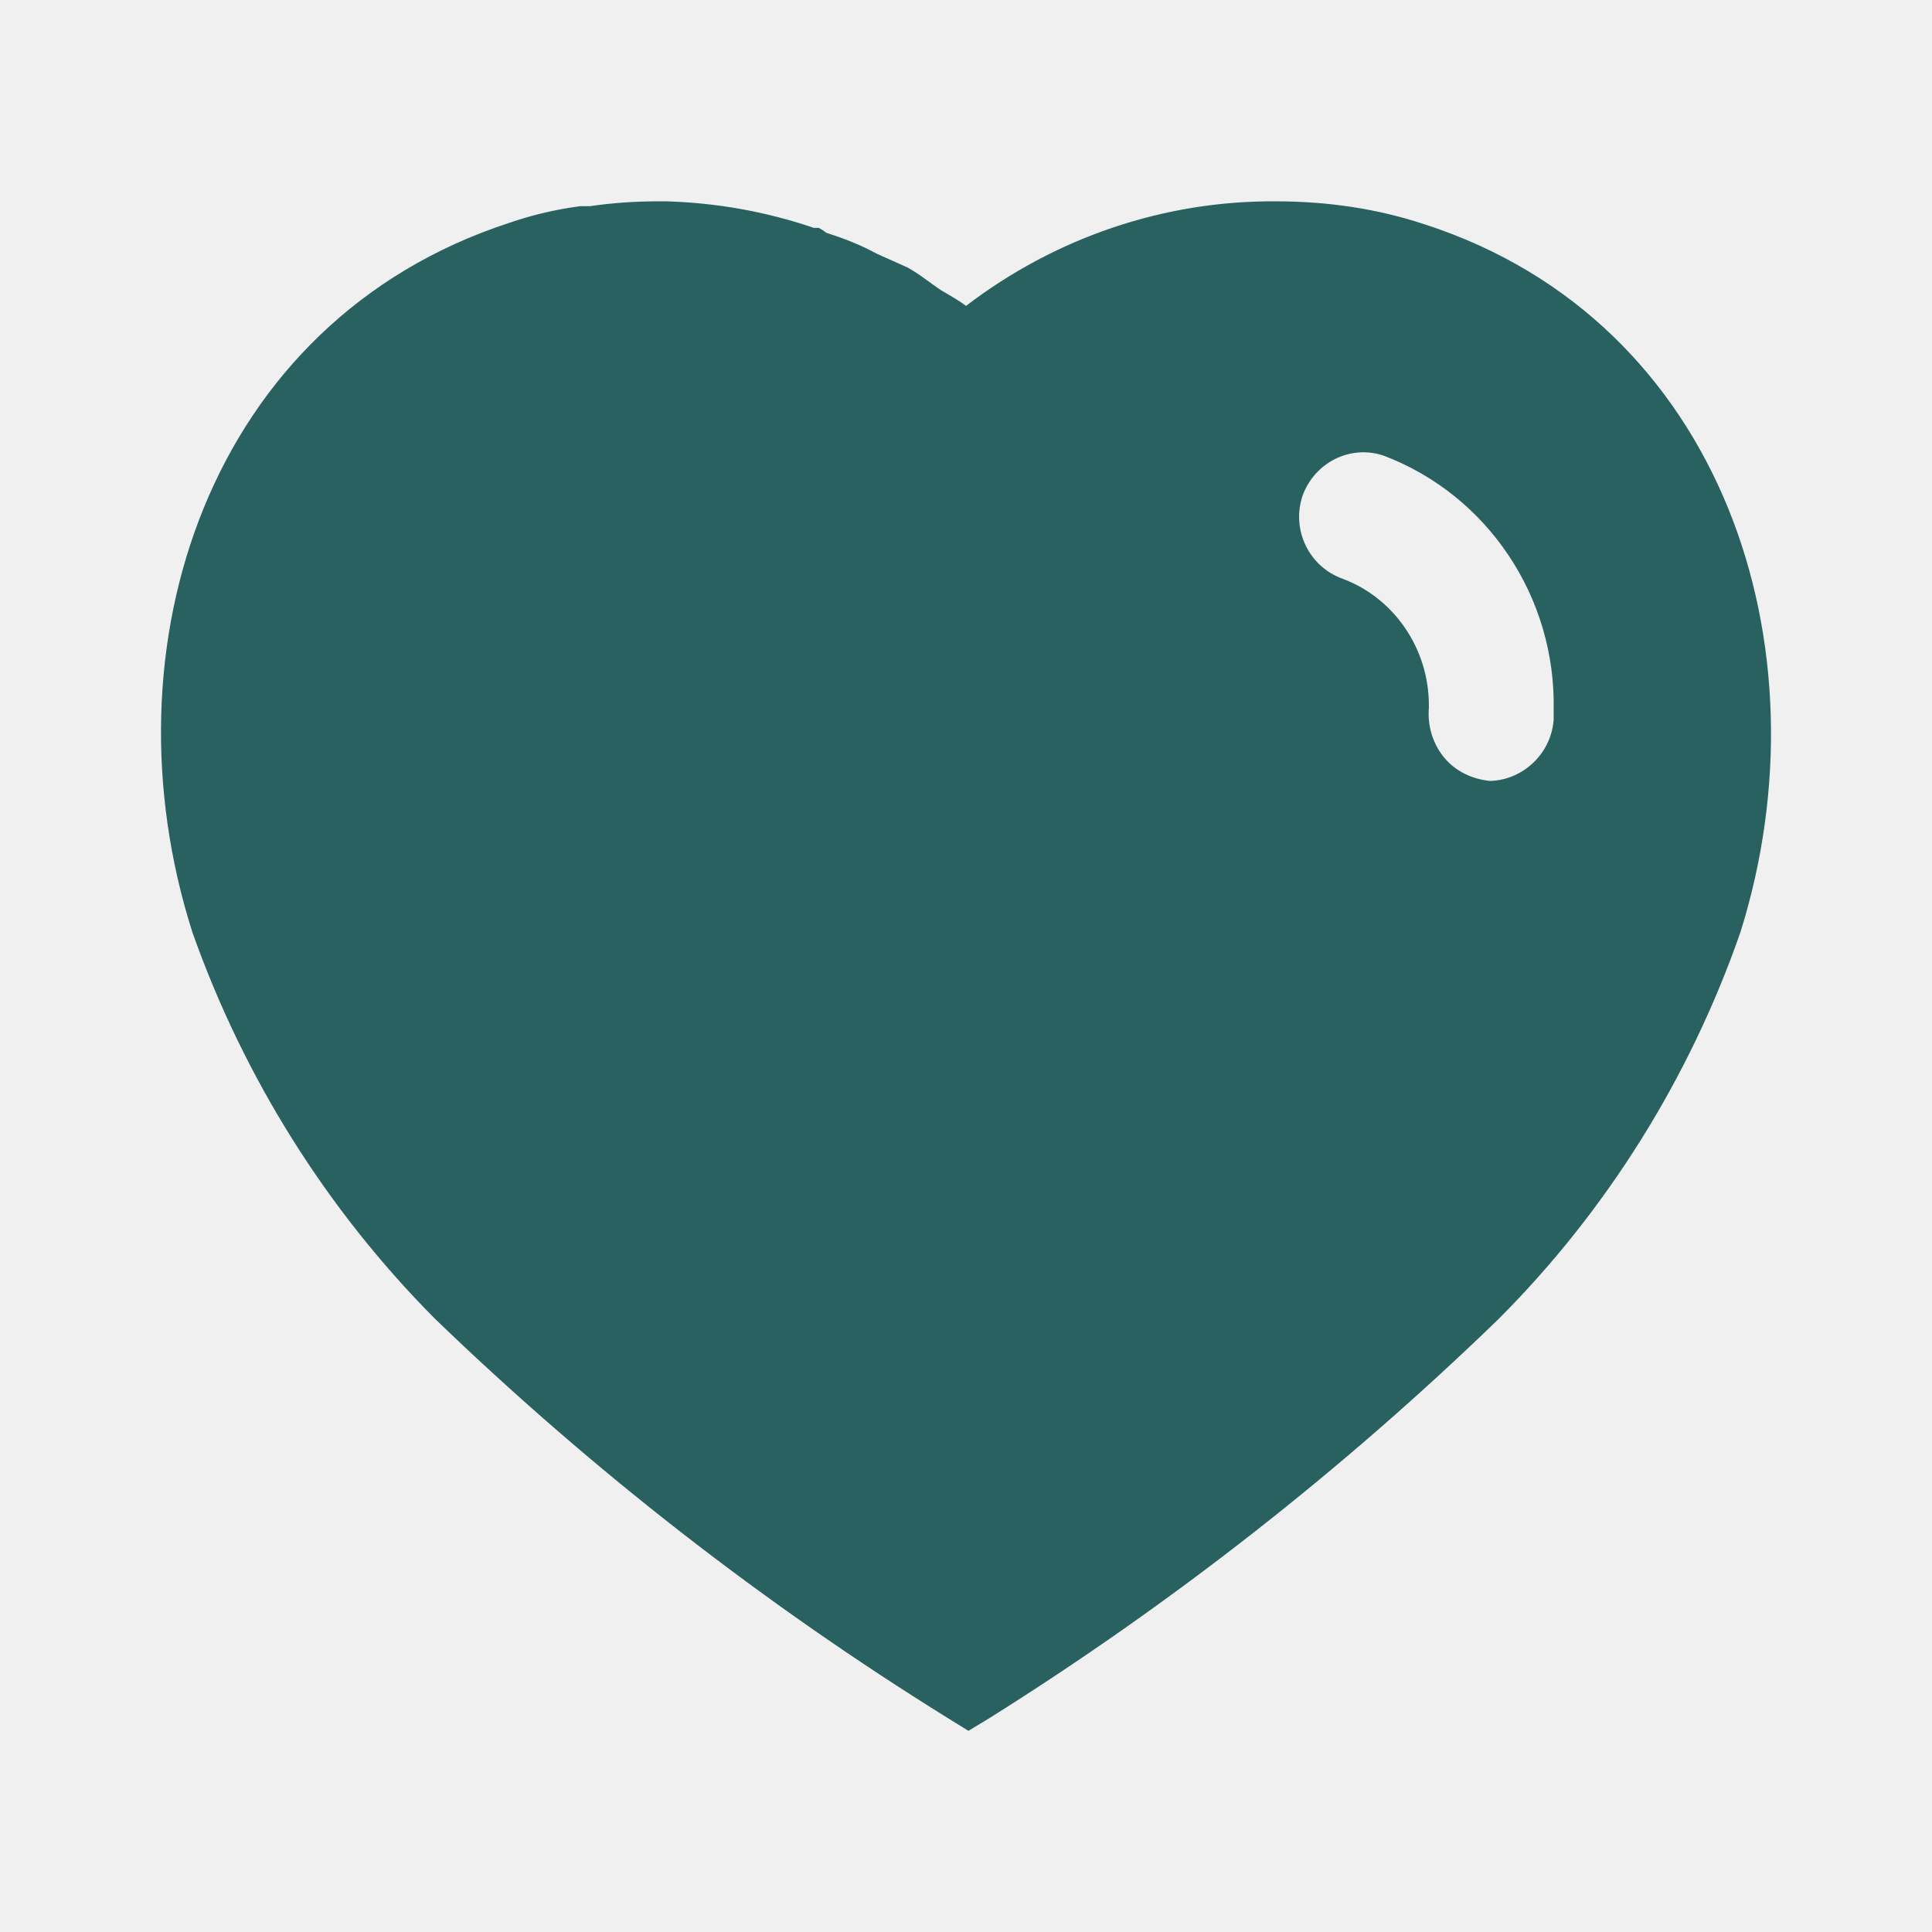
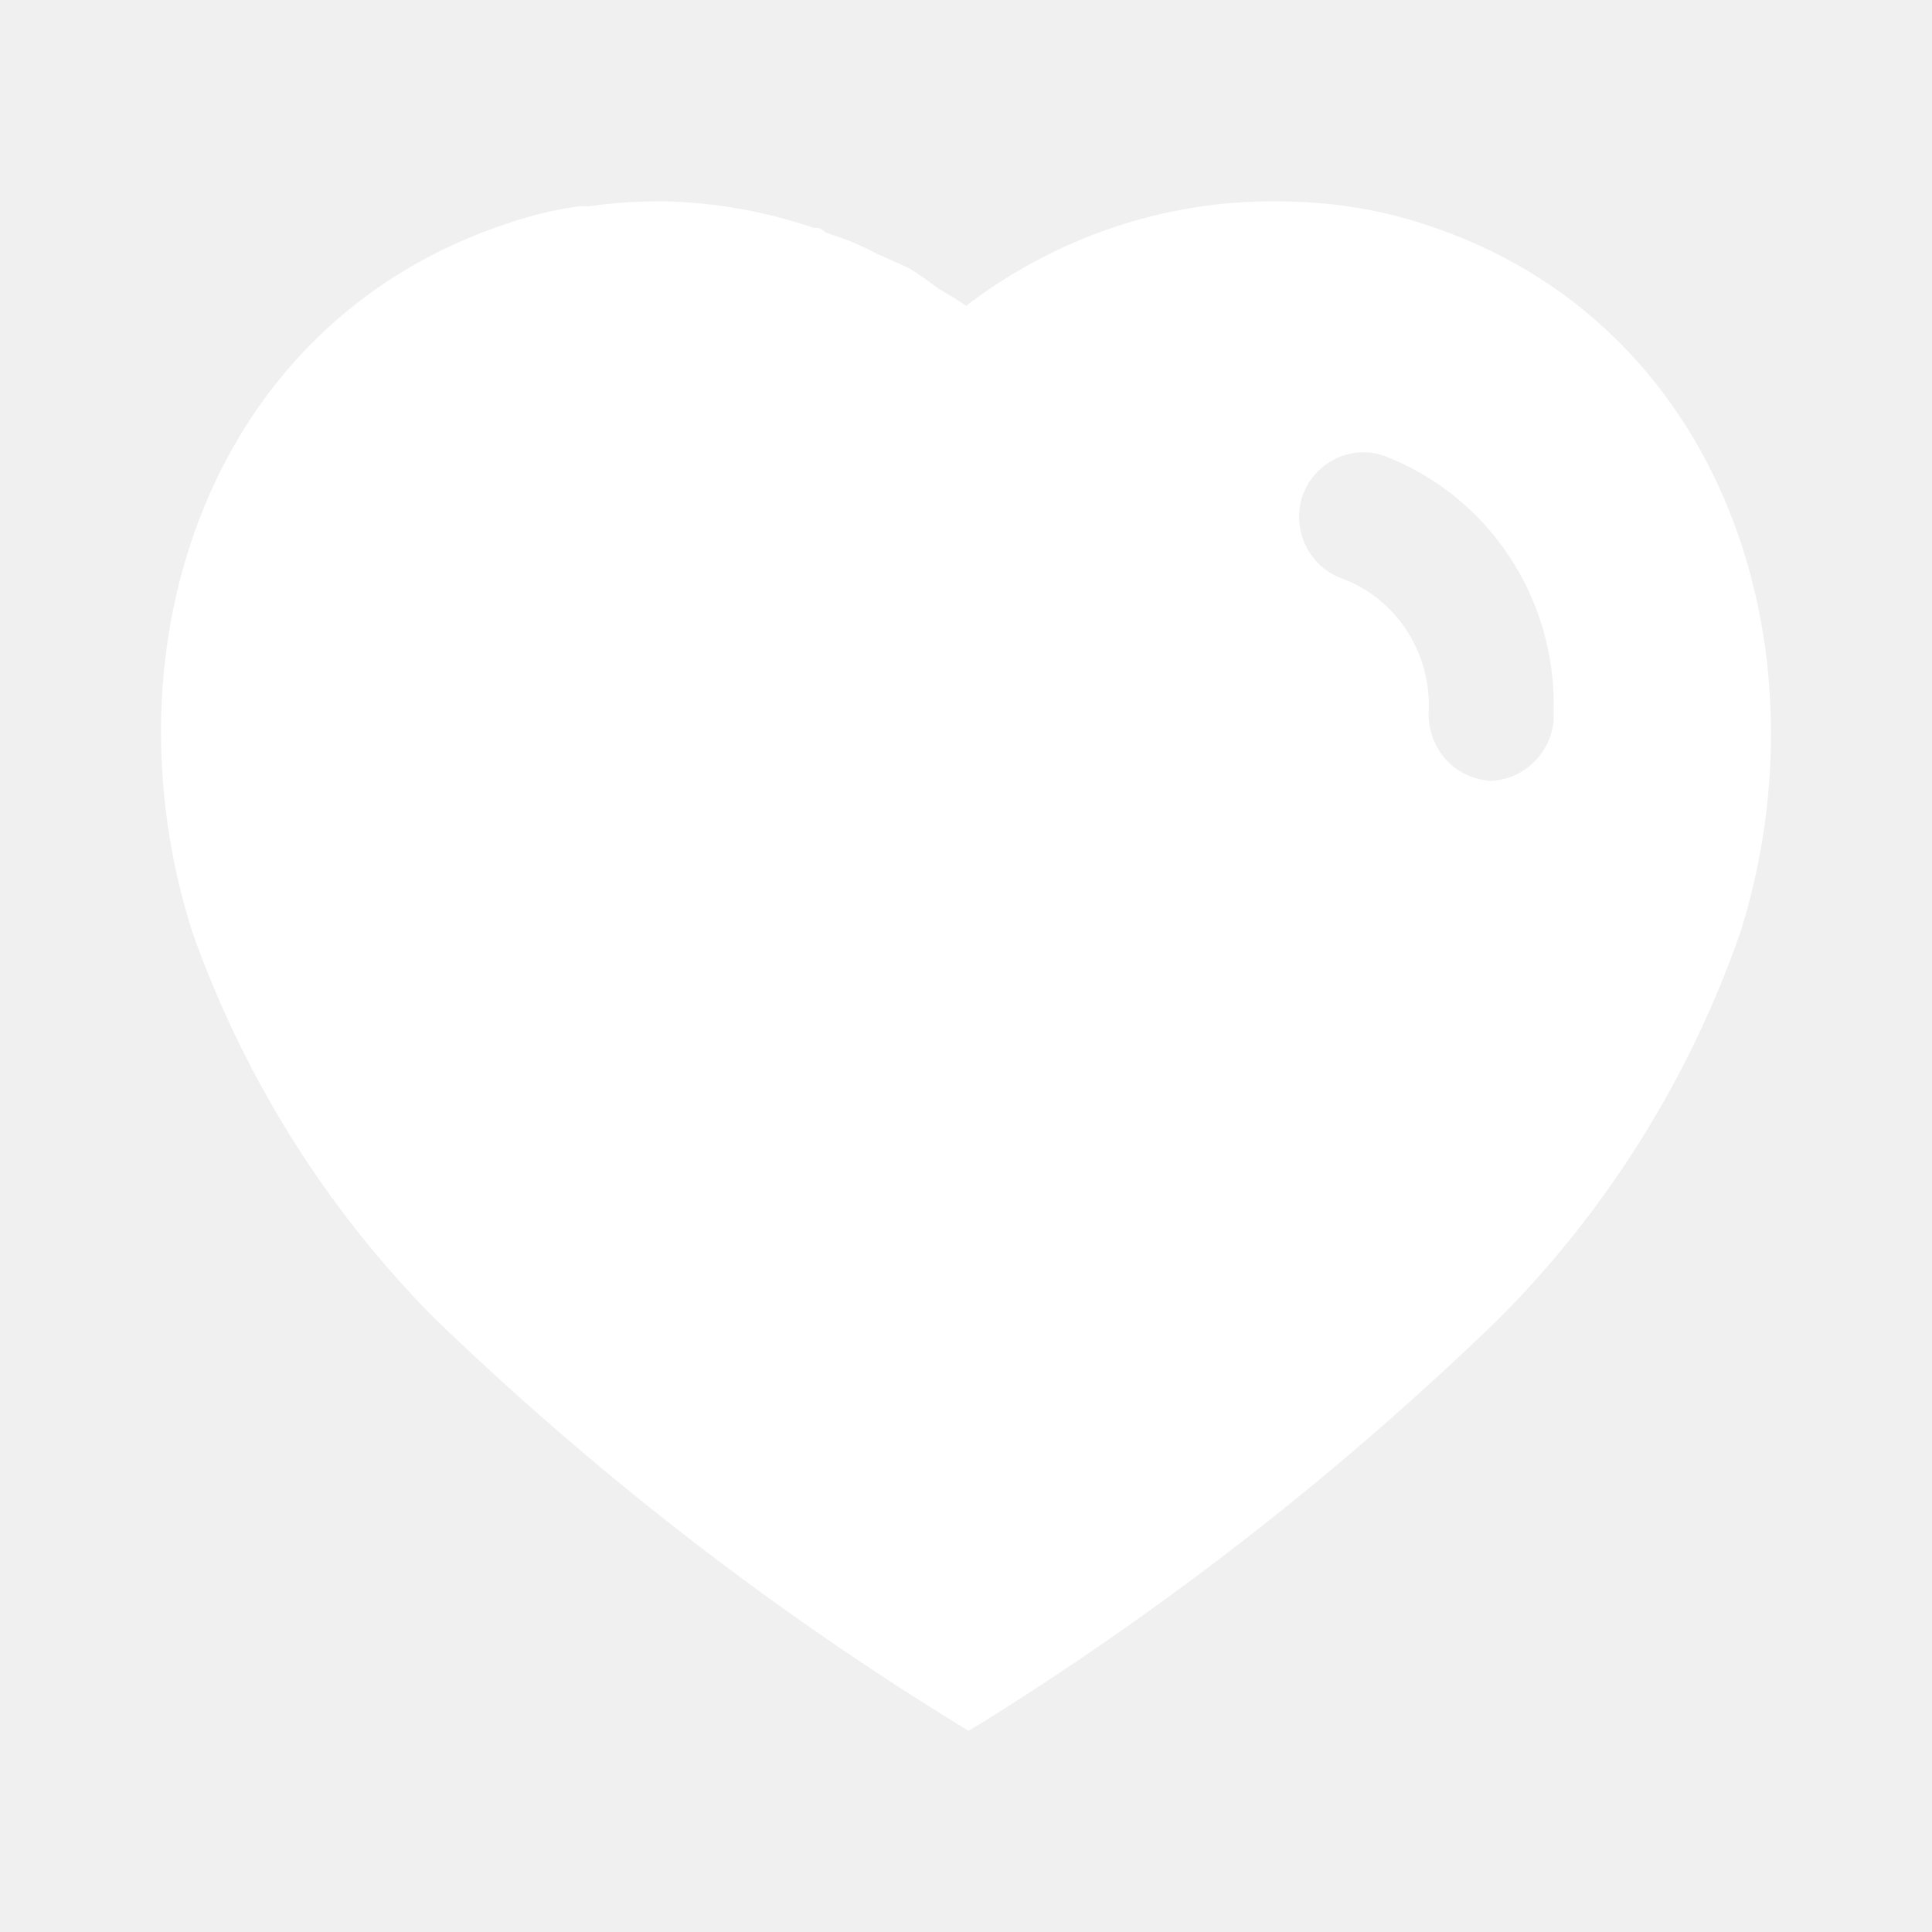
<svg xmlns="http://www.w3.org/2000/svg" width="24" height="24" viewBox="0 0 24 24" fill="none">
-   <path d="M8.28 2.501C8.91 2.52 9.52 2.63 10.111 2.831H10.17C10.21 2.85 10.24 2.871 10.26 2.89C10.481 2.961 10.69 3.041 10.89 3.151L11.27 3.321C11.42 3.401 11.6 3.55 11.7 3.611C11.8 3.67 11.91 3.731 12 3.8C13.111 2.951 14.46 2.491 15.85 2.501C16.481 2.501 17.111 2.59 17.71 2.791C21.401 3.991 22.731 8.041 21.62 11.581C20.99 13.39 19.96 15.041 18.611 16.39C16.68 18.26 14.561 19.92 12.28 21.35L12.03 21.501L11.77 21.34C9.481 19.92 7.35 18.26 5.401 16.38C4.061 15.031 3.03 13.39 2.39 11.581C1.26 8.041 2.59 3.991 6.321 2.77C6.611 2.67 6.91 2.6 7.21 2.561H7.33C7.611 2.52 7.89 2.501 8.17 2.501H8.28ZM17.19 5.661C16.78 5.52 16.33 5.741 16.18 6.161C16.04 6.581 16.26 7.041 16.68 7.19C17.321 7.43 17.75 8.061 17.75 8.76V8.791C17.731 9.02 17.8 9.241 17.94 9.411C18.08 9.581 18.29 9.68 18.51 9.701C18.92 9.69 19.27 9.361 19.3 8.94V8.821C19.33 7.42 18.481 6.151 17.19 5.661Z" fill="#296161" />
+   <path d="M8.28 2.501C8.91 2.52 9.52 2.63 10.111 2.831H10.17C10.21 2.85 10.24 2.871 10.26 2.89C10.481 2.961 10.69 3.041 10.89 3.151L11.27 3.321C11.42 3.401 11.6 3.55 11.7 3.611C11.8 3.67 11.91 3.731 12 3.8C13.111 2.951 14.46 2.491 15.85 2.501C16.481 2.501 17.111 2.59 17.71 2.791C21.401 3.991 22.731 8.041 21.62 11.581C20.99 13.39 19.96 15.041 18.611 16.39C16.68 18.26 14.561 19.92 12.28 21.35L12.03 21.501L11.77 21.34C9.481 19.92 7.35 18.26 5.401 16.38C4.061 15.031 3.03 13.39 2.39 11.581C1.26 8.041 2.59 3.991 6.321 2.77C6.611 2.67 6.91 2.6 7.21 2.561H7.33C7.611 2.52 7.89 2.501 8.17 2.501H8.28ZM17.19 5.661C16.78 5.52 16.33 5.741 16.18 6.161C16.04 6.581 16.26 7.041 16.68 7.19C17.321 7.43 17.75 8.061 17.75 8.76V8.791C17.731 9.02 17.8 9.241 17.94 9.411C18.08 9.581 18.29 9.68 18.51 9.701C18.92 9.69 19.27 9.361 19.3 8.94V8.821C19.33 7.42 18.481 6.151 17.19 5.661Z" fill="white" />
</svg>
